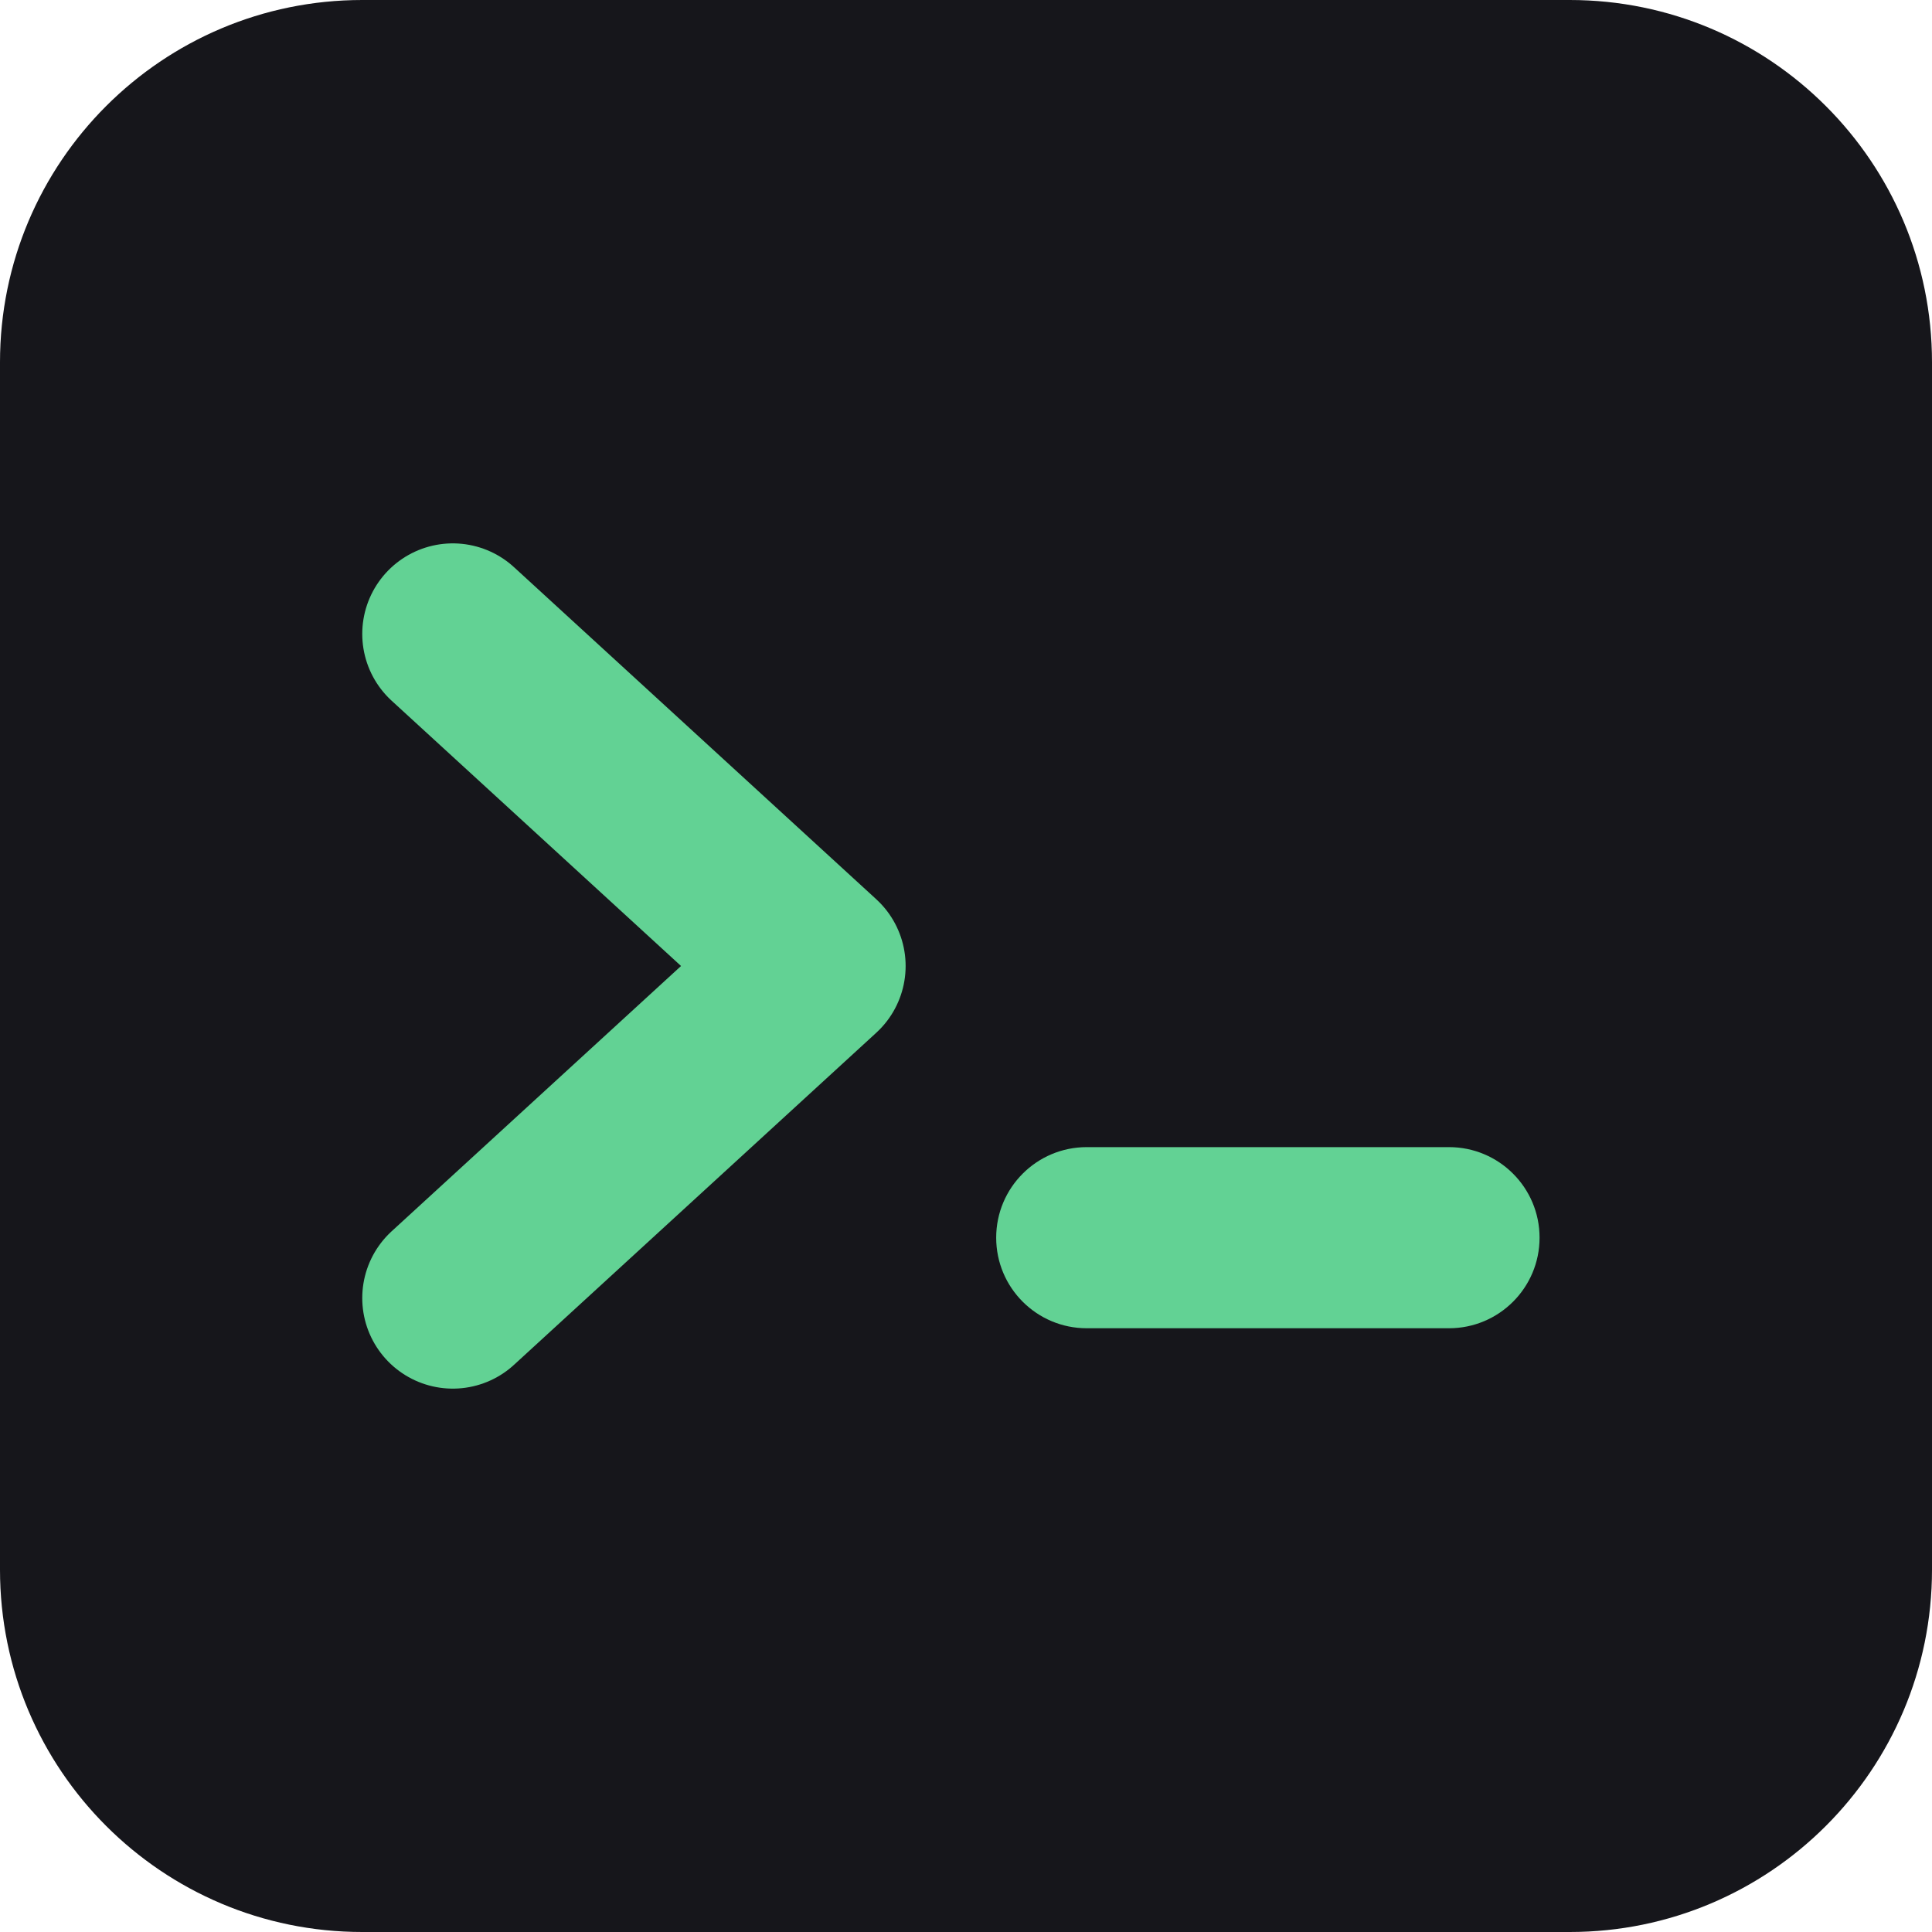
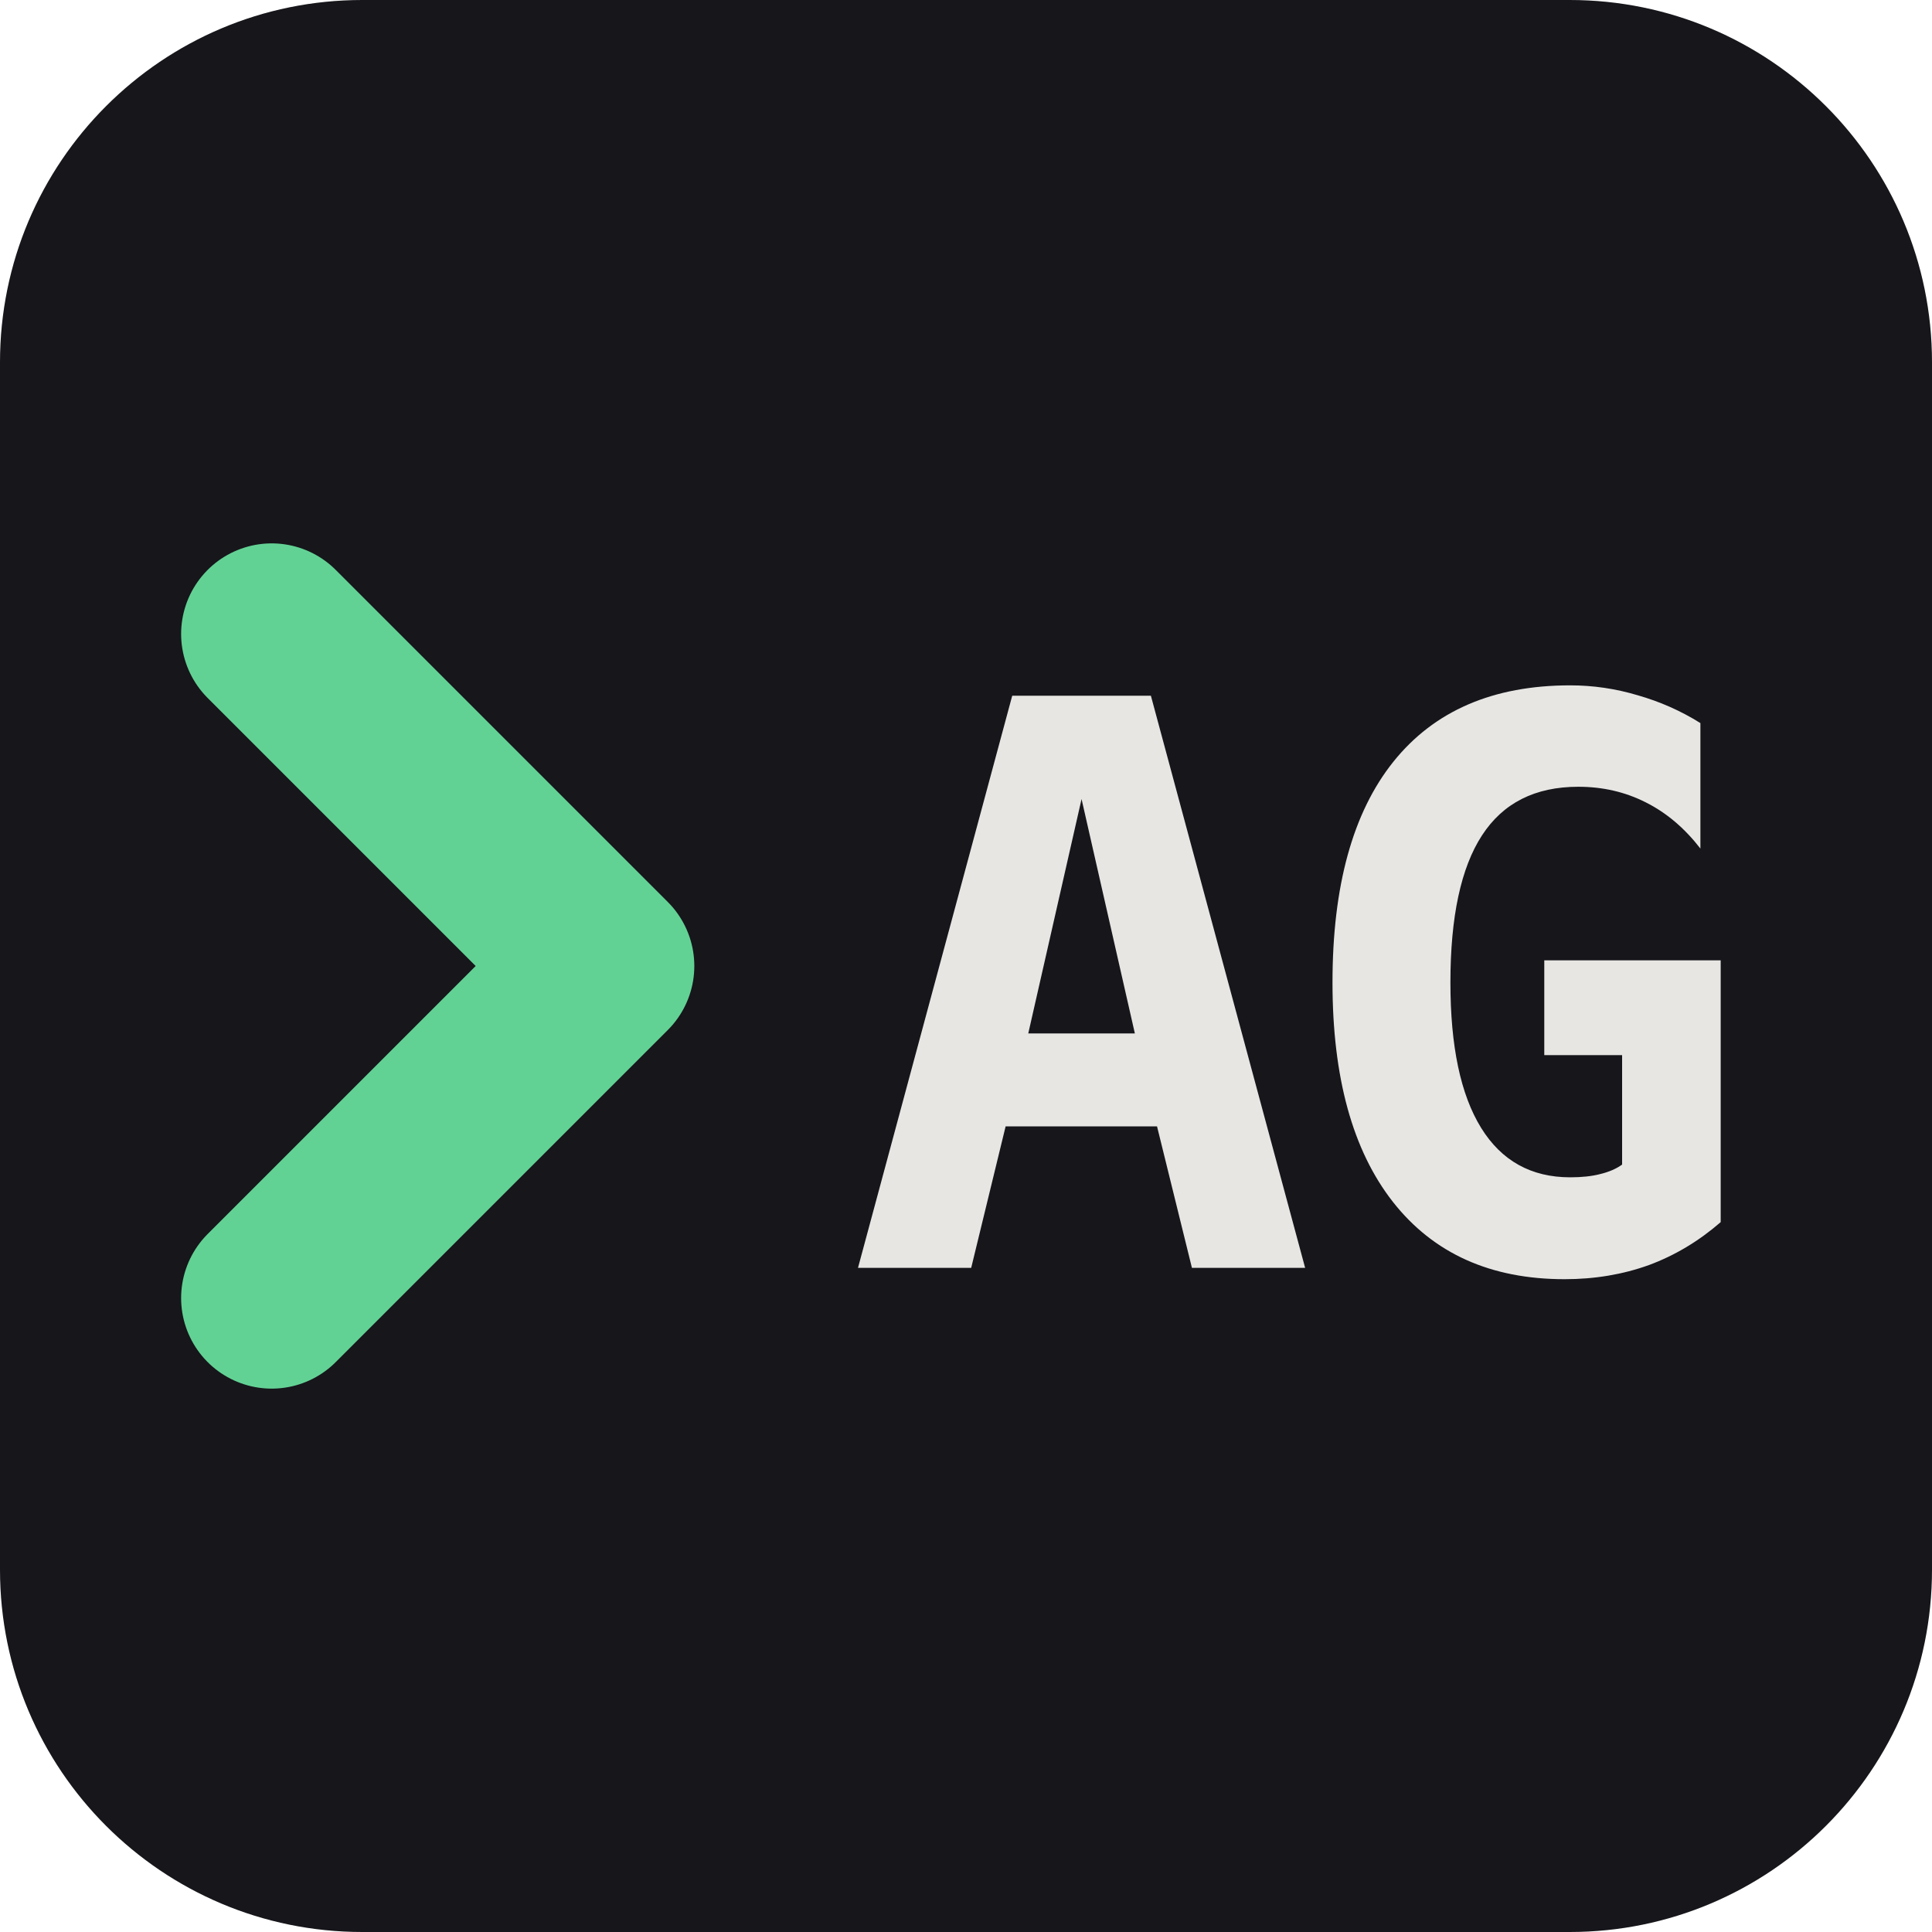
<svg xmlns="http://www.w3.org/2000/svg" viewBox="0 0 64 64">
  <rect width="64" height="64" rx="12" fill="#16161b" />
-   <path d="M15 21 L27 32 L15 43" fill="none" stroke="#62d294" stroke-width="6" stroke-linecap="round" stroke-linejoin="round" />
-   <rect x="33" y="38" width="18" height="6" rx="3" fill="#62d294" />
+   <path d="M9 21 L20 32 L9 43" fill="none" stroke="#62d294" stroke-width="6" stroke-linecap="round" stroke-linejoin="round" />
+   <text x="28" y="42" font-family="ui-monospace, SFMono-Regular, Menlo, monospace" font-size="26" font-weight="700" fill="#e8e6e3" letter-spacing="-1">AG</text>
</svg>
